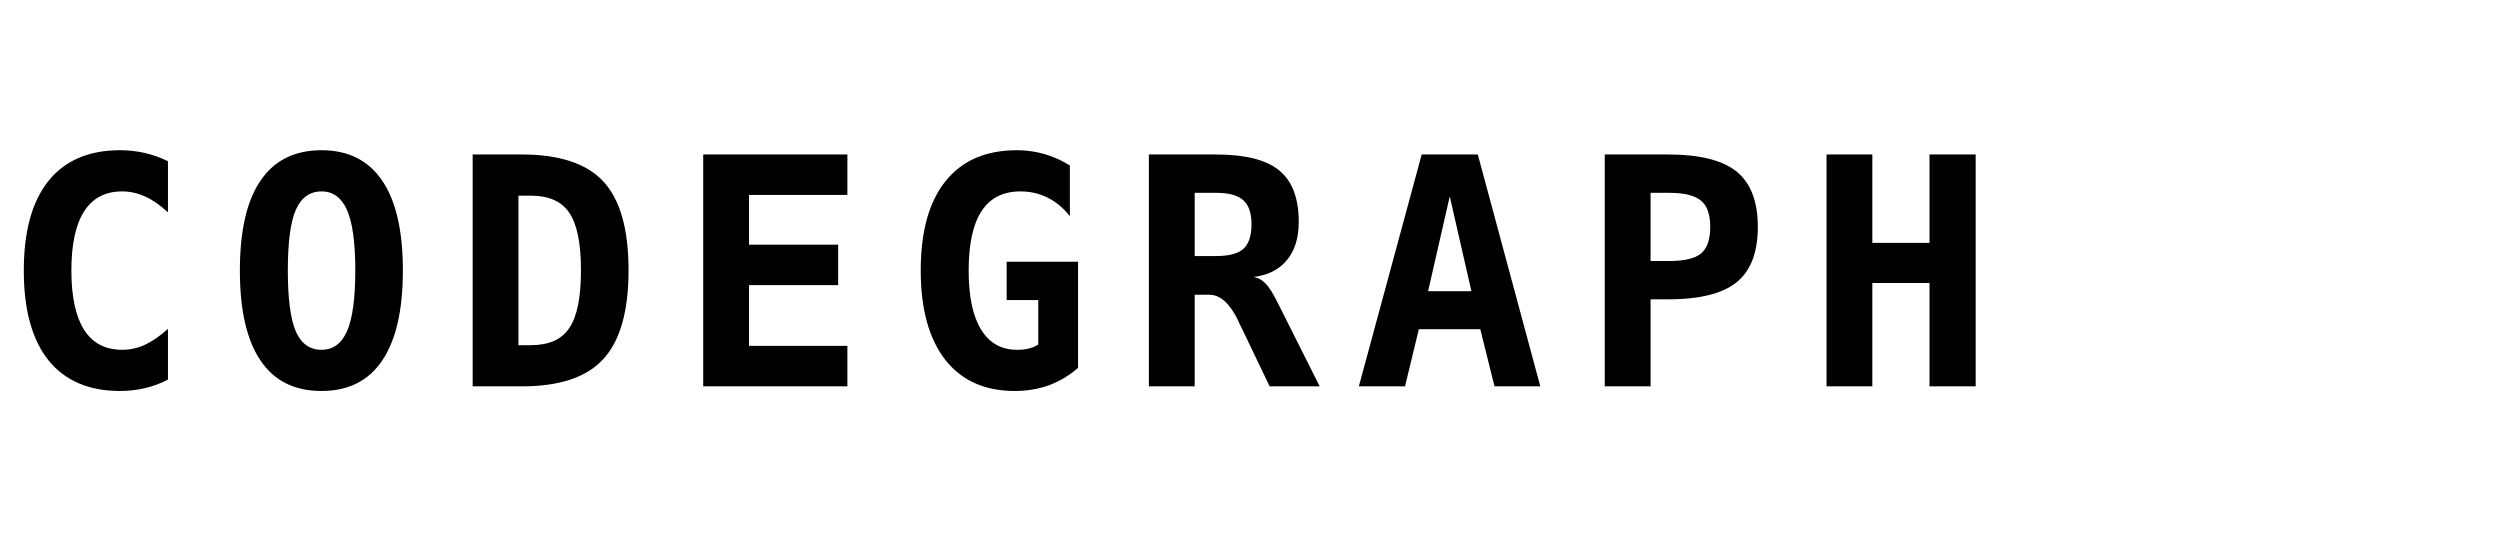
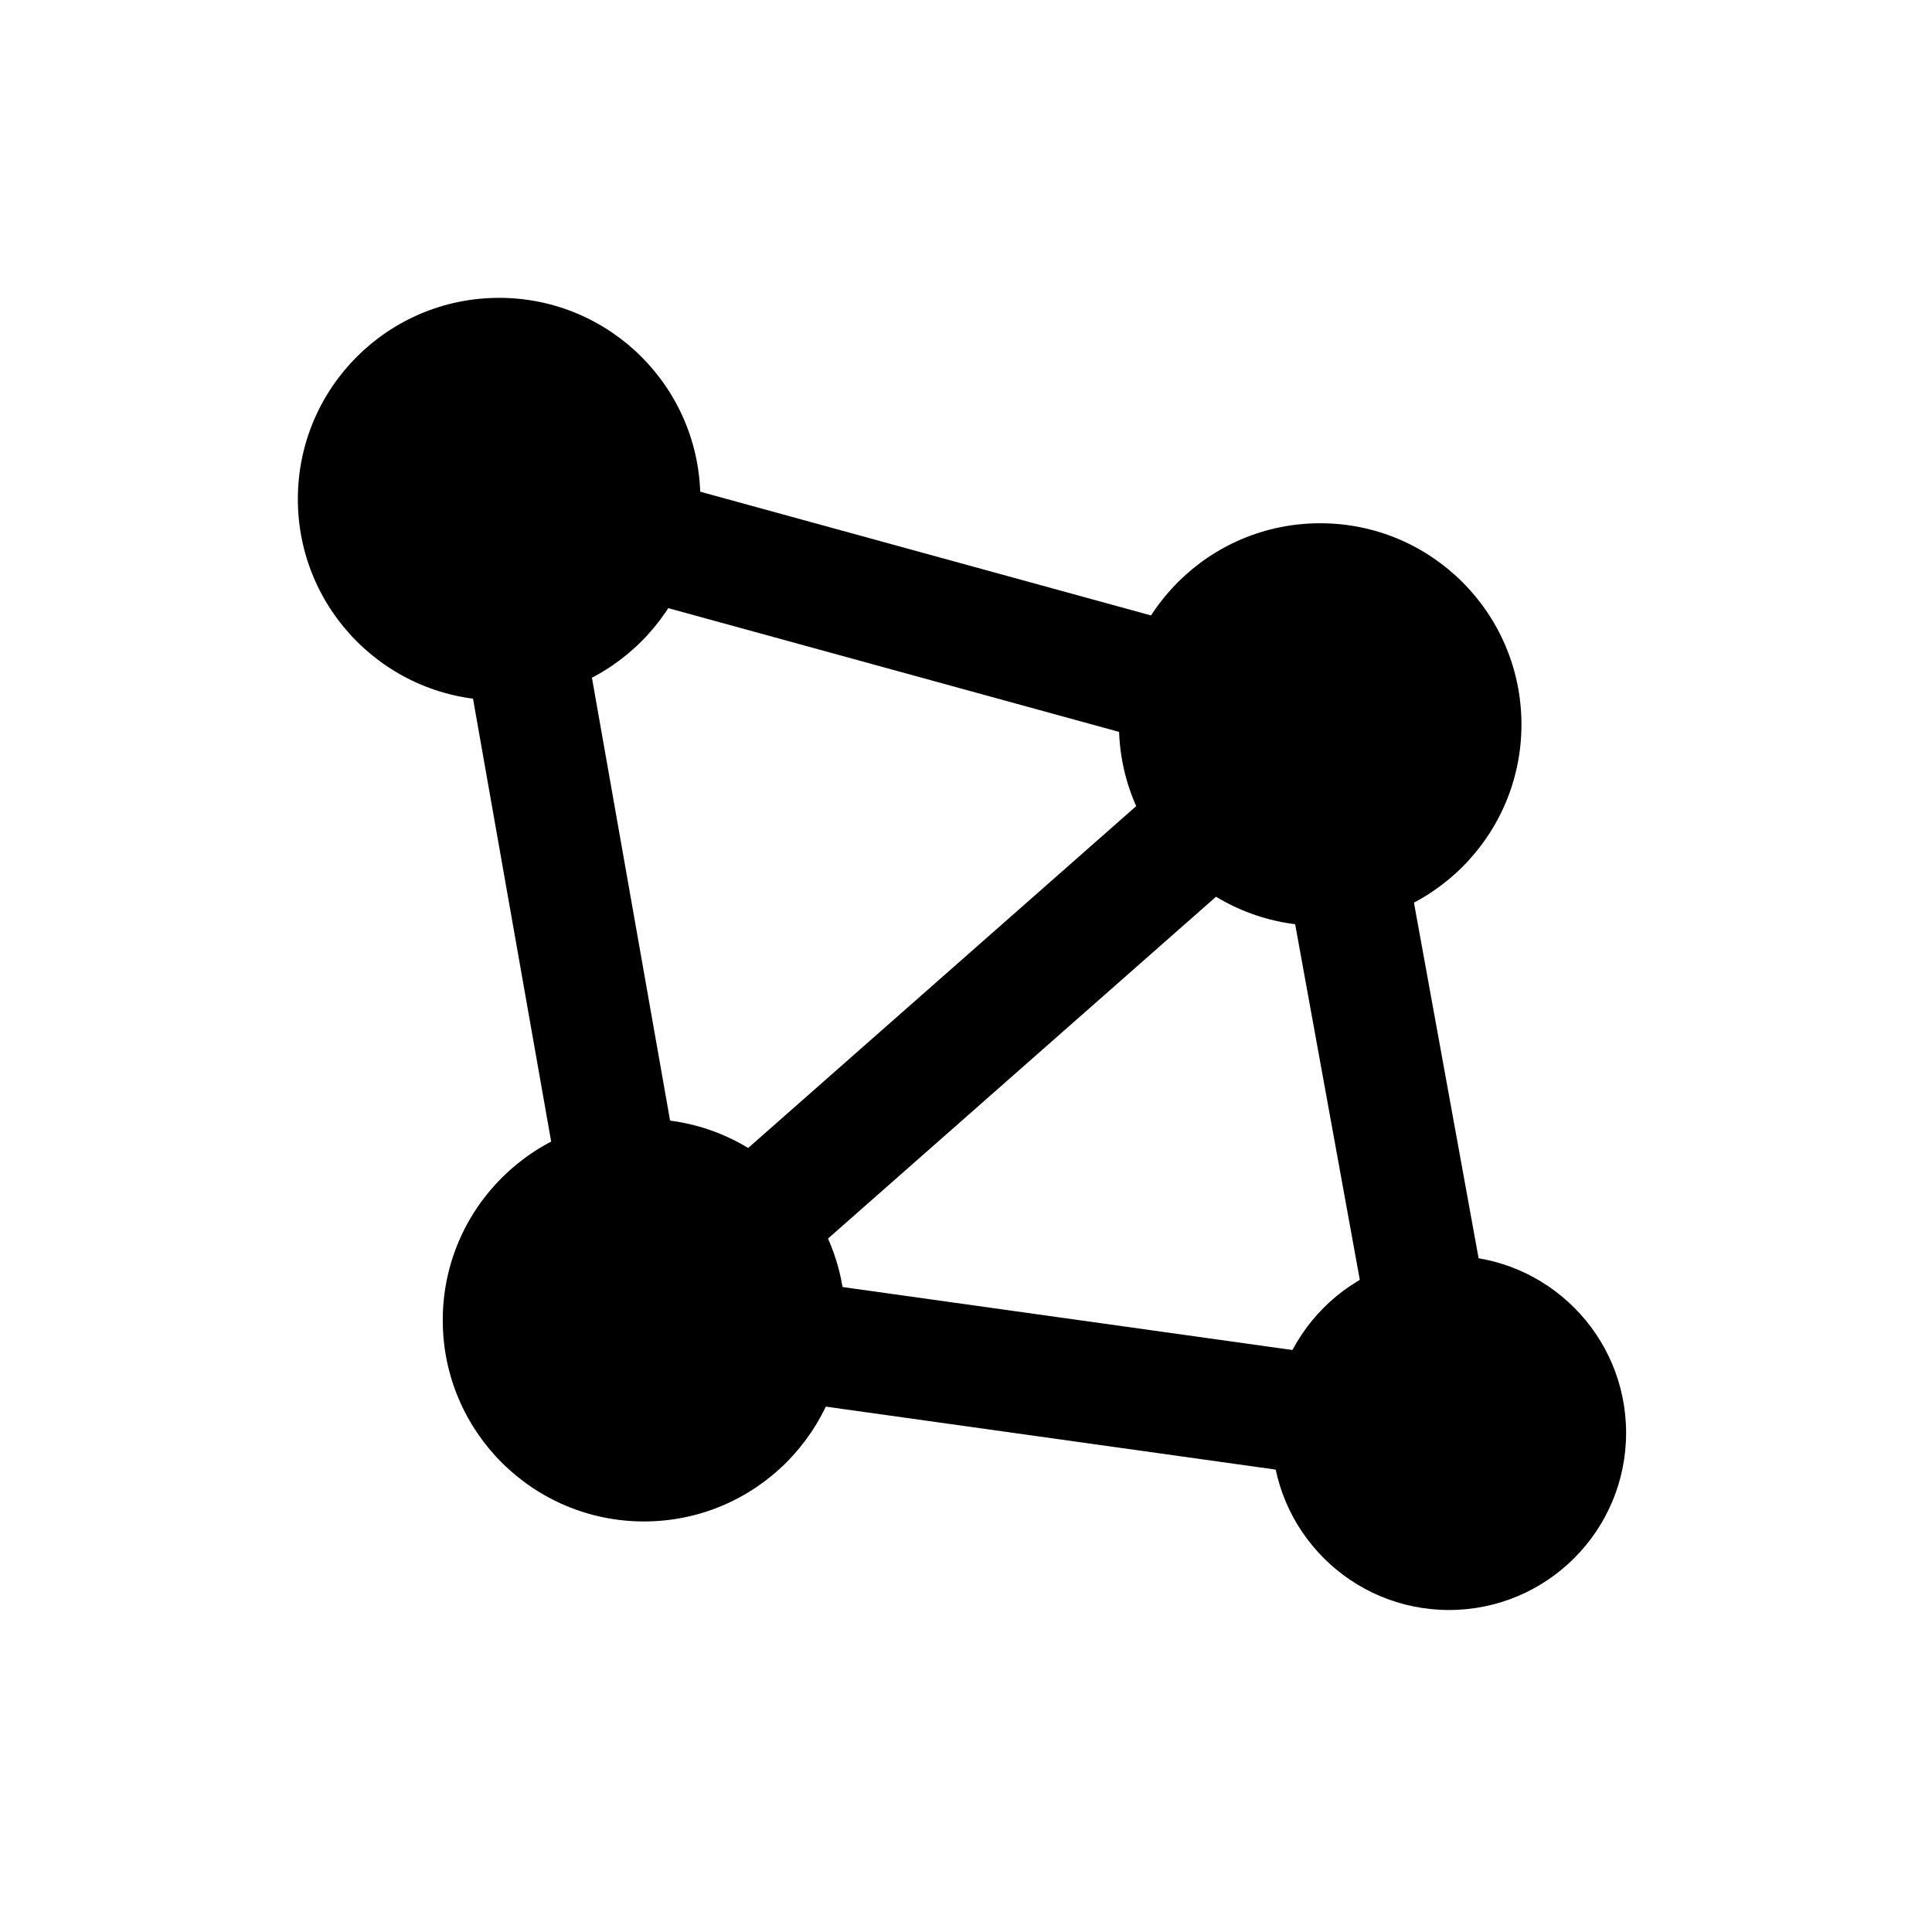
- <svg xmlns="http://www.w3.org/2000/svg" viewBox="0 0 110 24" width="110" height="24" role="img" aria-label="CODEGRAPH">
-   <text x="0" y="17" font-family="ui-monospace,SFMono-Regular,Menlo,Consolas,monospace" font-size="14" font-weight="700" letter-spacing="1.5" fill="currentColor">CODEGRAPH</text>
+ <svg xmlns="http://www.w3.org/2000/svg" viewBox="0 0 24 24" width="24" height="24" role="img" aria-label="CodeGraph">
+   <g fill="none" stroke="currentColor" stroke-width="1.5" stroke-linecap="round">
+     <path d="M6.2 6.2 16.4 9M6.2 6.2 8 16.4M16.4 9 8 16.4M16.4 9 18 17.8M8 16.4 18 17.8" />
+   </g>
+   <g fill="currentColor">
+     <circle cx="6.2" cy="6.2" r="2.5" />
+     <circle cx="16.4" cy="9" r="2.5" />
+     <circle cx="8" cy="16.4" r="2.5" />
+     <circle cx="18" cy="17.8" r="2.2" />
+   </g>
</svg>
